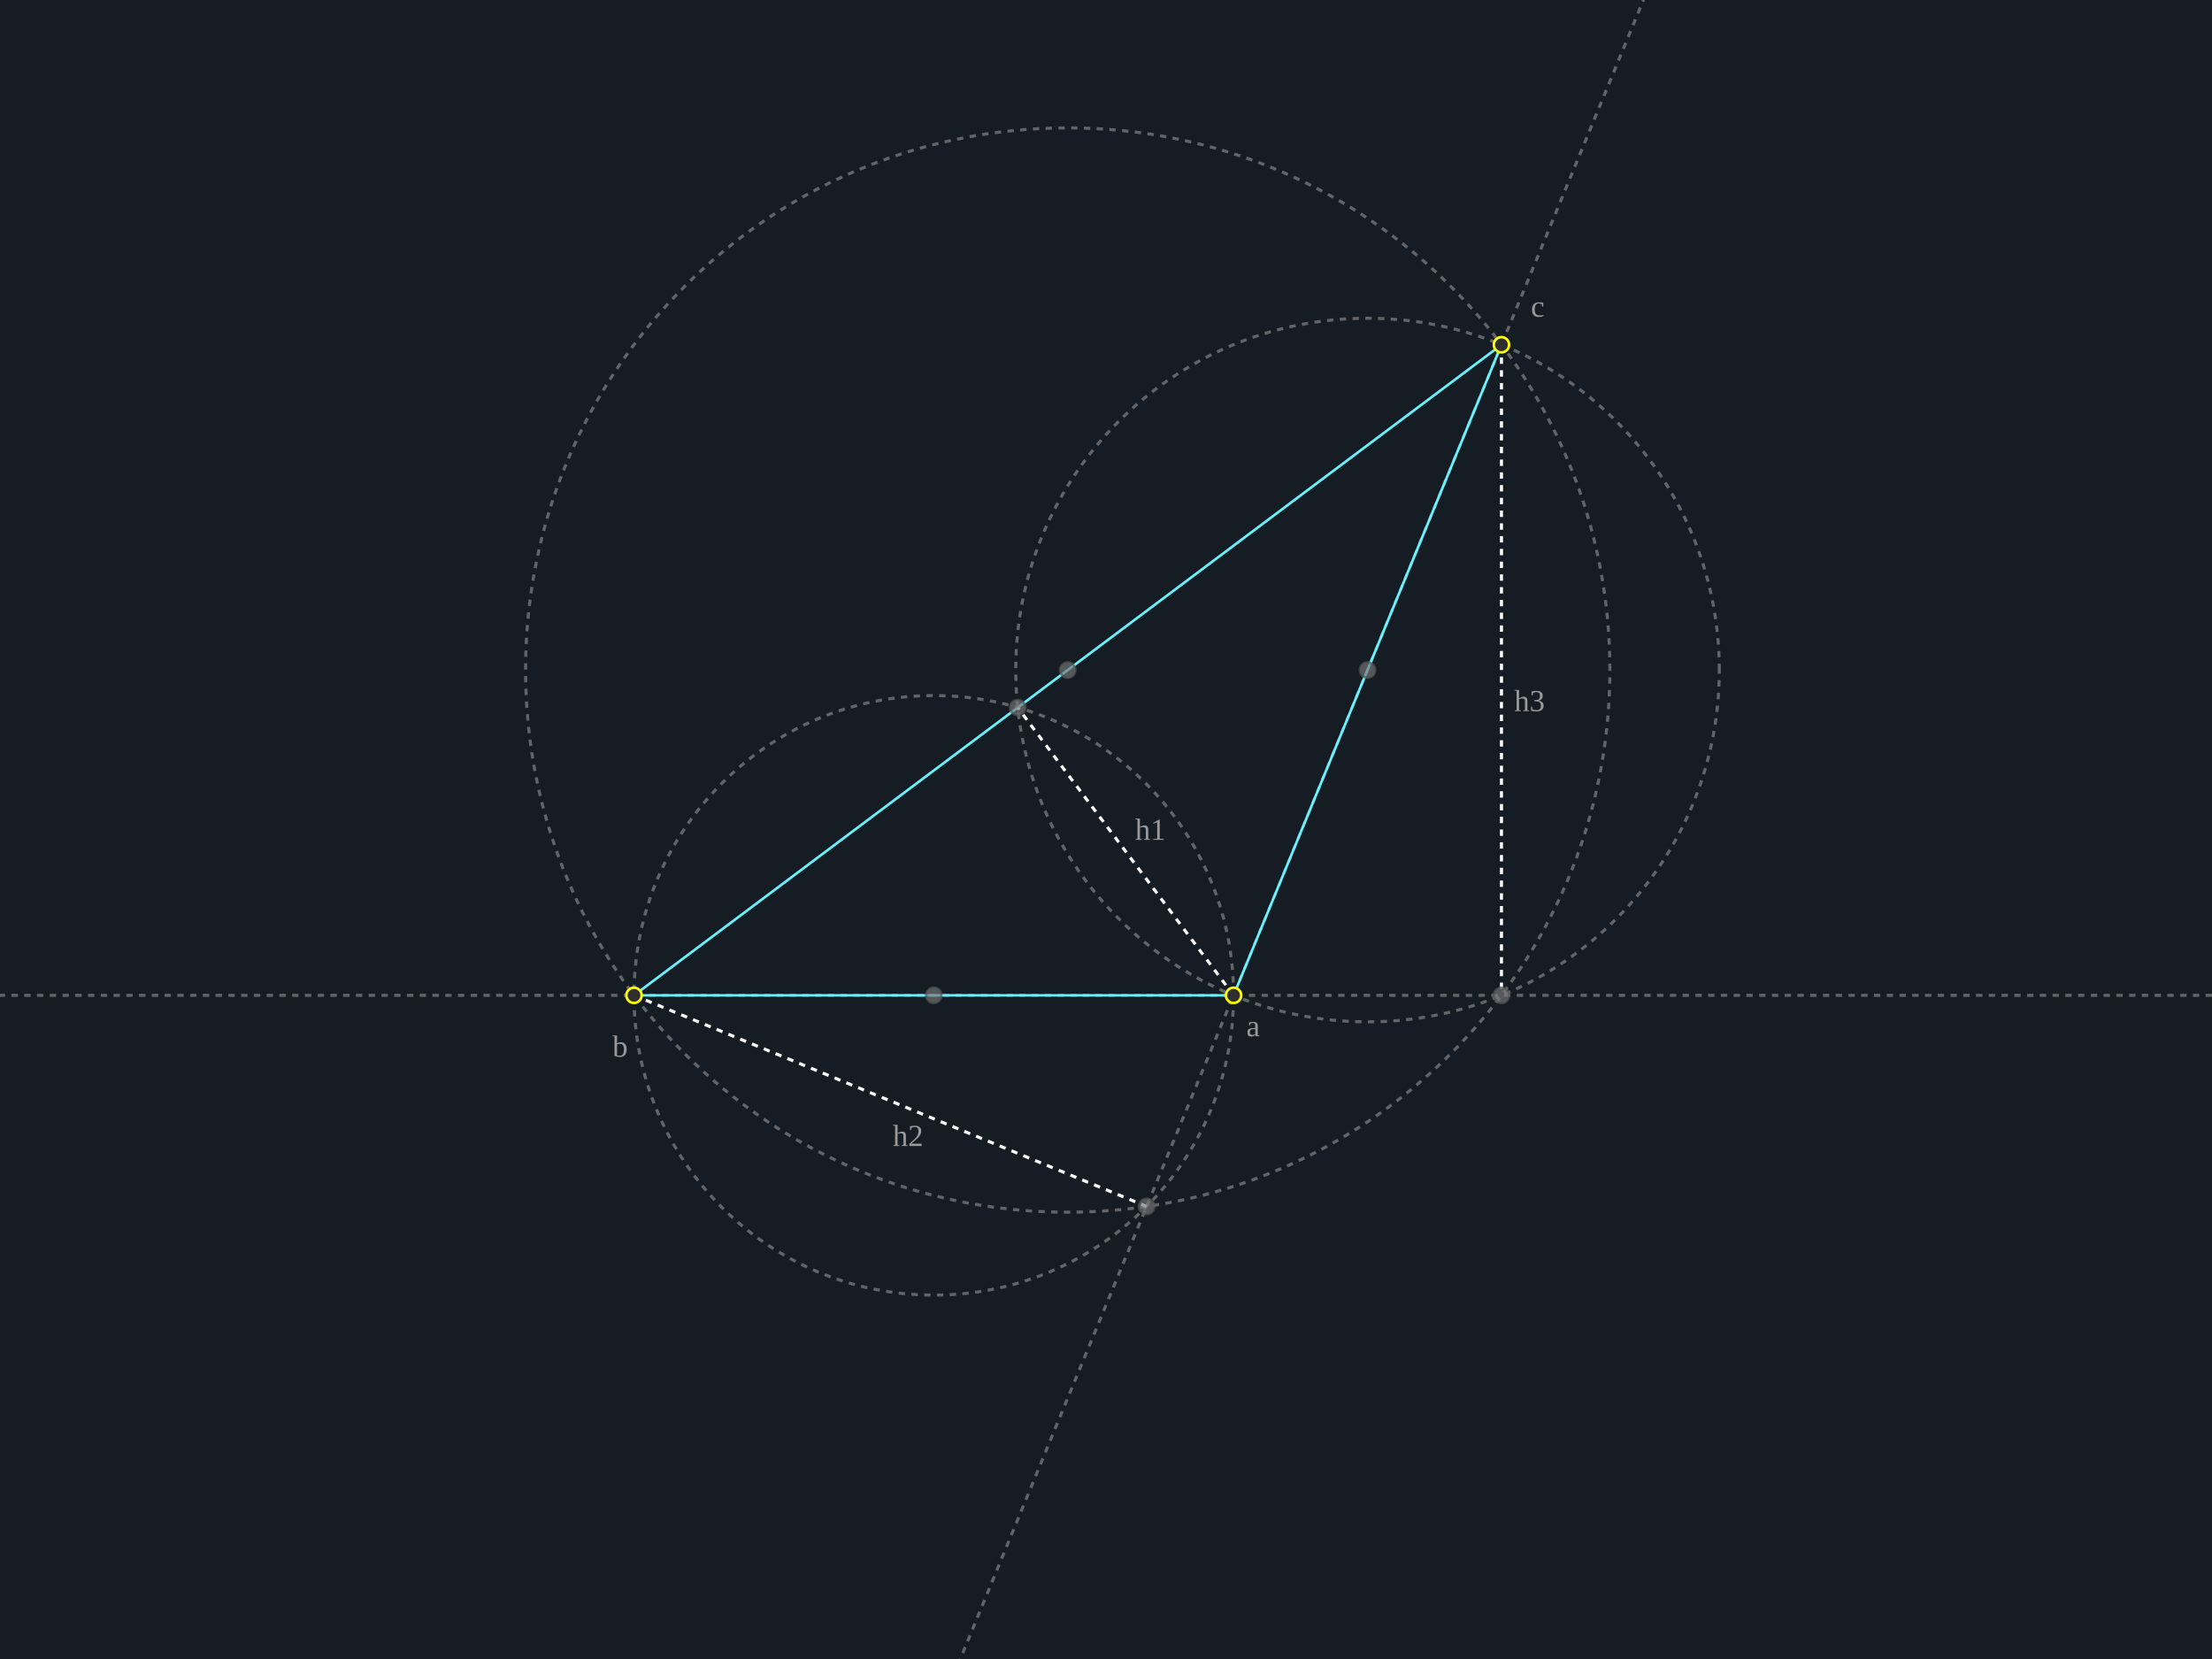
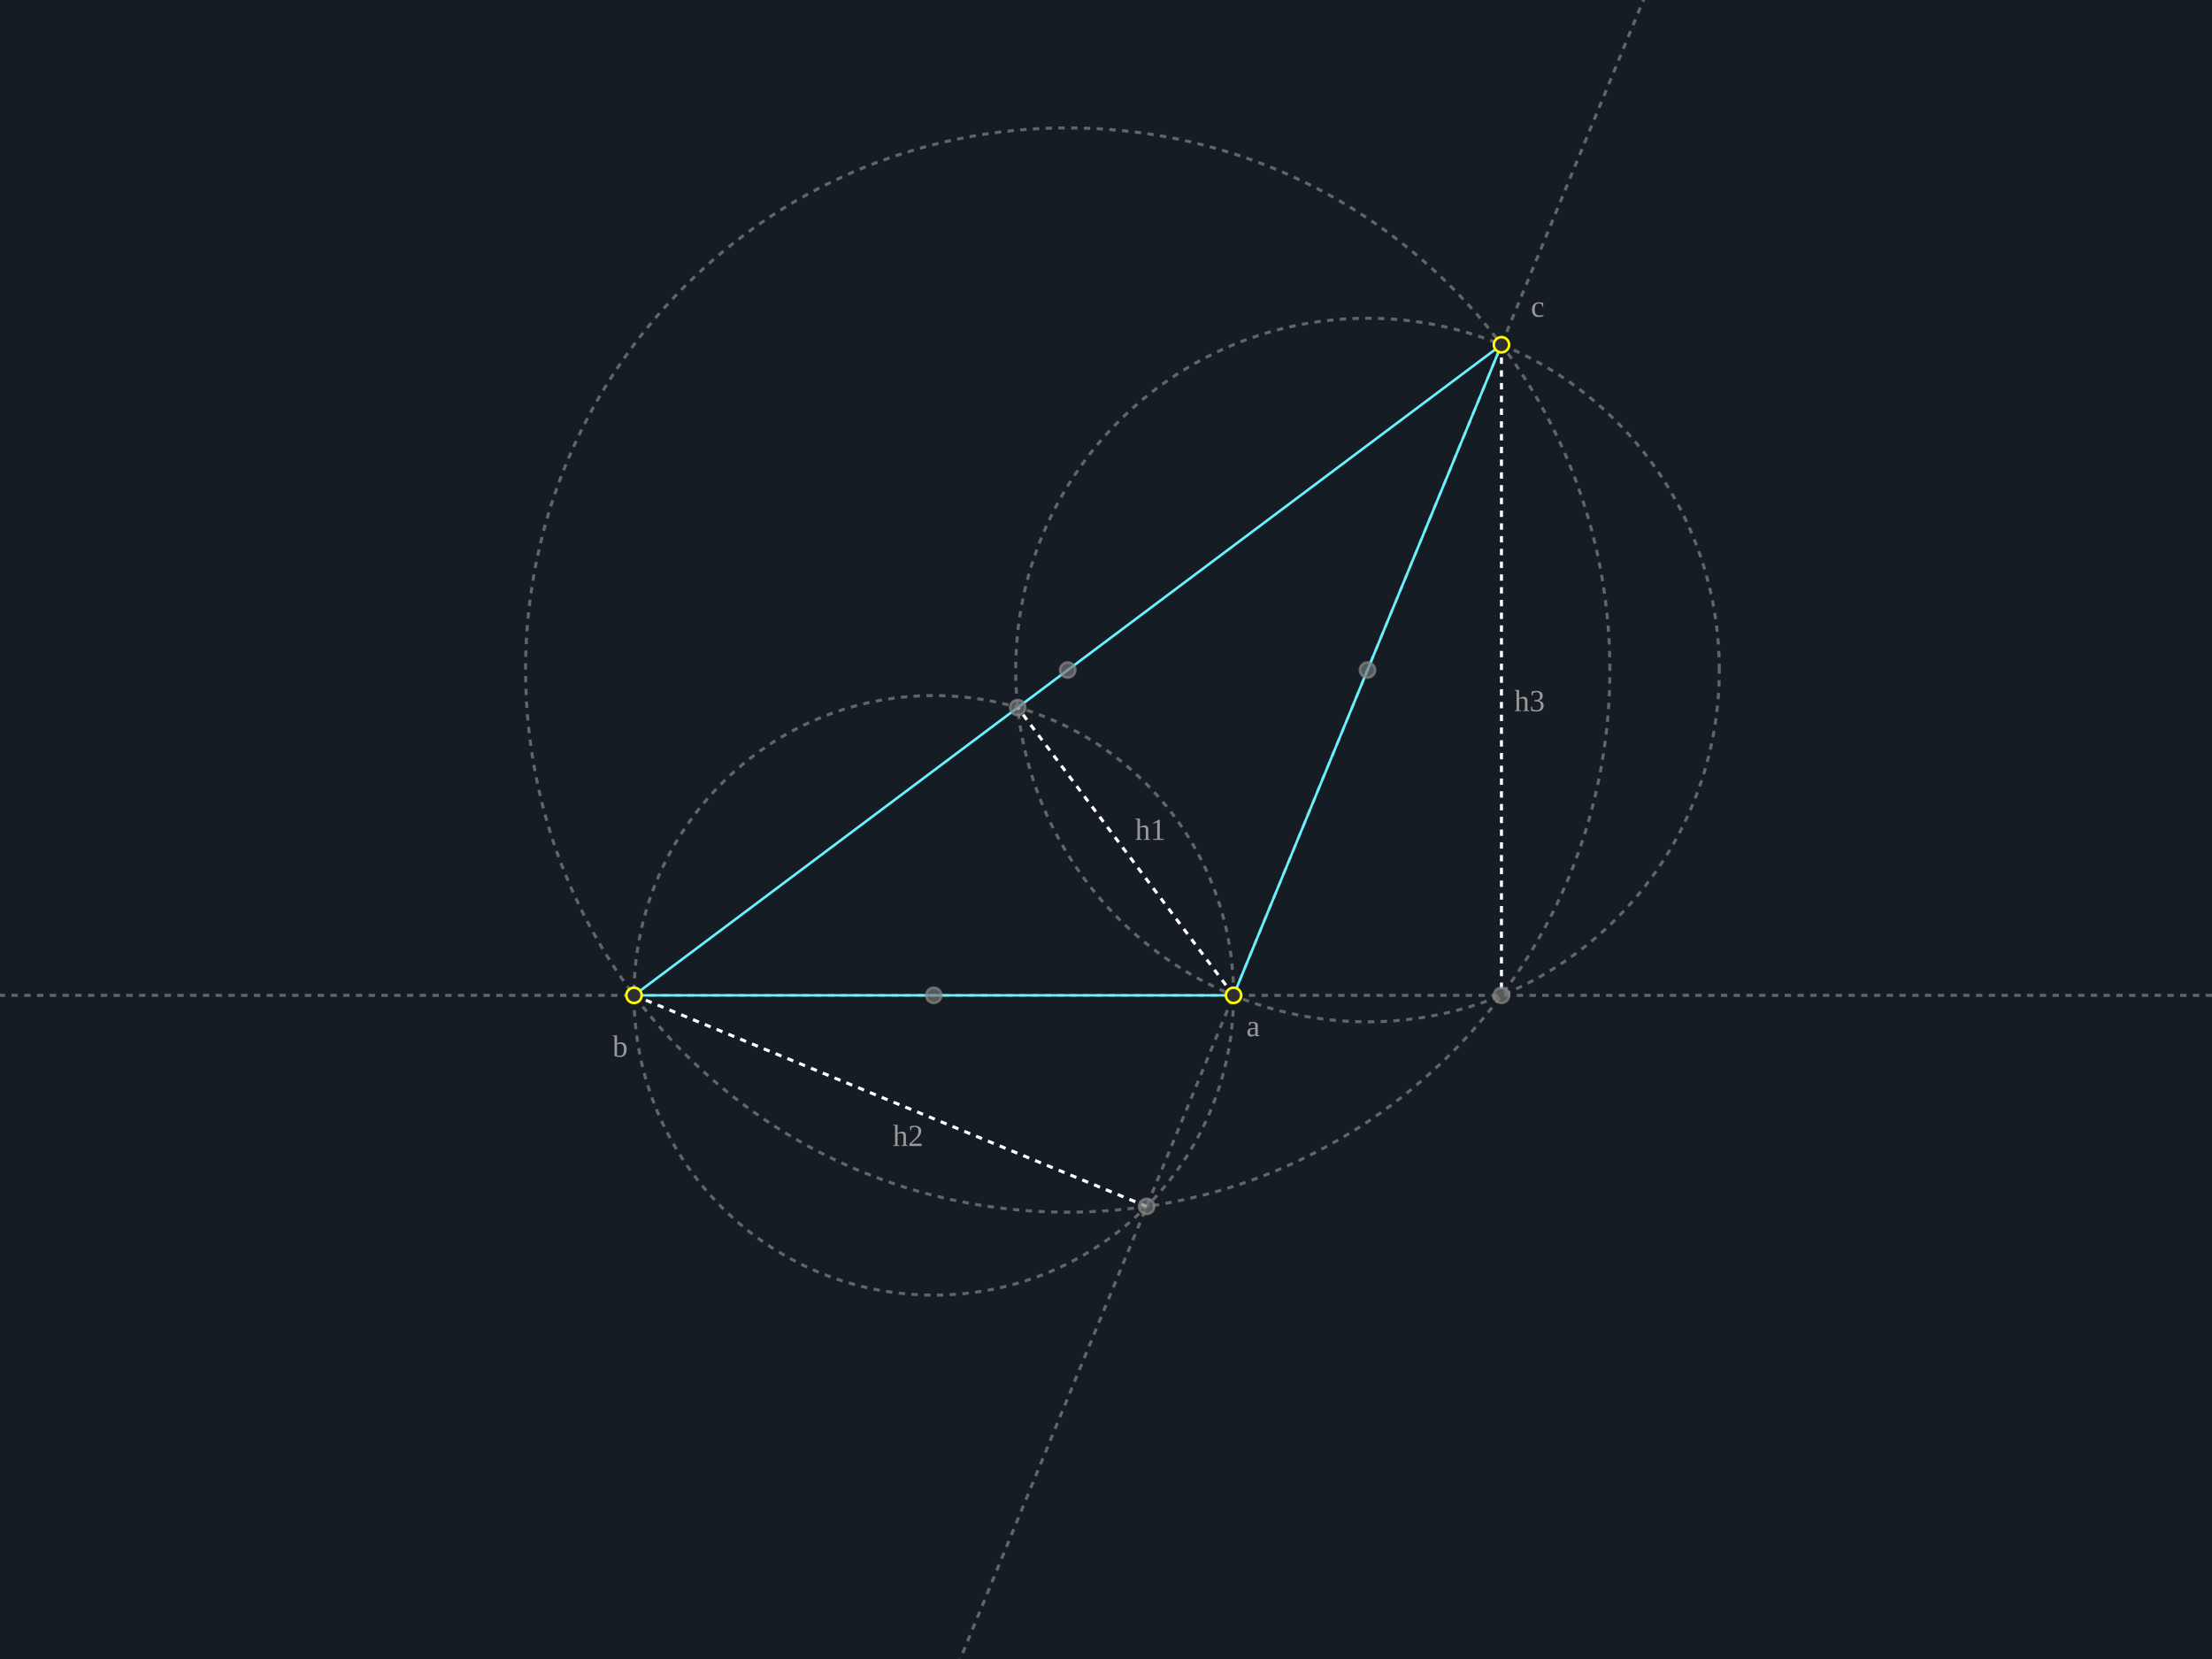
<svg xmlns="http://www.w3.org/2000/svg" xmlns:html="http://www.w3.org/1999/xhtml" xmlns:ns1="https://svgjs.com/svgjs" version="1.1" width="867" height="650.25" viewBox="0 0 867 650.25">
  <g transform="matrix(1,0,0,-1,433.5,325.125)">
    <rect width="867" height="650.25" class="fsg-board" fill="#ffffff00" x="-433.5" y="-325.125" />
    <rect width="0" height="0" class="fsg-ui-select-box" x="367.044" y="-305" />
    <line x1="-65.667" y1="-345.906" x2="210.846" y2="325.625" class="line" stroke="#888888aa" fsg_shape="true" fsg-no="27" fsg-refs="6,22" fsg-stroke-type="dashed" />
    <line x1="-434" y1="-65" x2="477.567" y2="-65" class="line" stroke="#888888aa" fsg_shape="true" fsg-no="28" fsg-refs="5,17" fsg-stroke-type="dashed" />
    <line x1="-185" y1="-65" x2="155" y2="190" class="edge" stroke="#66f2ffff" fsg_shape="true" fsg-no="7" fsg-refs="5,6" />
    <line x1="-185" y1="-65" x2="50" y2="-65" class="edge" stroke="#66f2ffff" fsg_shape="true" fsg-no="12" fsg-refs="5,9" />
    <circle r="117.5" cx="-67.5" cy="-65" class="circle" fill="none" stroke="#888888aa" fsg_shape="true" fsg-no="14" fsg-refs="13,5" fsg-stroke-type="dashed" />
    <circle r="212.5" cx="-15" cy="62.5" class="circle" fill="none" stroke="#888888aa" fsg_shape="true" fsg-no="15" fsg-refs="8,5" fsg-stroke-type="dashed" />
    <line x1="-185" y1="-65" x2="15.932" y2="-147.737" class="edge" stroke="#ffffffff" fsg_shape="true" fsg-no="24" fsg-refs="5,22" fsg-text="h2" fsg-stroke-type="dashed" />
    <circle r="3" cx="-185" cy="-65" class="point" stroke="#888888aa" fsg-no="5" fsg-text="b" />
    <line x1="155" y1="190" x2="50" y2="-65" class="edge" stroke="#66f2ffff" fsg_shape="true" fsg-no="10" fsg-refs="6,9" />
    <circle r="137.886" cx="102.5" cy="62.5" class="circle" fill="none" stroke="#888888aa" fsg_shape="true" fsg-no="16" fsg-refs="11,6" fsg-stroke-type="dashed" />
    <line x1="155" y1="190" x2="155" y2="-65" class="edge" stroke="#ffffffff" fsg_shape="true" fsg-no="25" fsg-refs="6,17" fsg-text="h3" fsg-stroke-type="dashed" />
    <circle r="3" cx="155" cy="190" class="point" stroke="#888888aa" fsg-no="6" fsg-text="c" />
    <circle r="3" cx="-15" cy="62.5" class="mid-point" fsg-no="8" fsg-refs="5,6" />
    <line x1="50" y1="-65" x2="-34.6" y2="47.8" class="edge" stroke="#ffffffff" fsg_shape="true" fsg-no="23" fsg-refs="9,19" fsg-text="h1" fsg-stroke-type="dashed" />
    <circle r="3" cx="50" cy="-65" class="point" stroke="#888888aa" fsg-no="9" fsg-text="a" />
    <circle r="3" cx="102.5" cy="62.5" class="mid-point" fsg-no="11" fsg-refs="6,9" />
    <circle r="3" cx="-67.5" cy="-65" class="mid-point" fsg-no="13" fsg-refs="5,9" />
    <circle r="3" cx="155" cy="-65" class="intersect-point" index="0" fsg-no="17" fsg-refs="16,15" />
    <circle r="3" cx="-34.6" cy="47.8" class="intersect-point" index="0" fsg-no="19" fsg-refs="14,16" />
    <circle r="3" cx="15.932" cy="-147.737" class="intersect-point" index="1" fsg-no="22" fsg-refs="14,15" />
    <text class="label" offset_x="5" offset_y="5" transform="matrix(1,0,0,-1,0,0)" x="55" y="60.234" fsg-of="9" ns1:data="{&quot;leading&quot;:&quot;1.3&quot;}">
      <tspan dy="20.8" x="55" ns1:data="{&quot;leading&quot;:&quot;1.3&quot;,&quot;newLined&quot;:true}">a</tspan>
    </text>
    <text class="label" offset_x="-8.438" offset_y="12.938" transform="matrix(1,0,0,-1,0,0)" x="-193.438" y="68.25" fsg-of="5" ns1:data="{&quot;leading&quot;:&quot;1.3&quot;}">
      <tspan dy="20.8" x="-193.438" ns1:data="{&quot;leading&quot;:&quot;1.3&quot;,&quot;newLined&quot;:true}">b</tspan>
    </text>
    <text class="label" offset_x="11.531" offset_y="-22.016" transform="matrix(1,0,0,-1,0,0)" x="166.531" y="-221.789" fsg-of="6" ns1:data="{&quot;leading&quot;:&quot;1.3&quot;}">
      <tspan dy="20.8" x="166.531" ns1:data="{&quot;leading&quot;:&quot;1.3&quot;,&quot;newLined&quot;:true}">c</tspan>
    </text>
    <text class="label" offset_x="3.691" offset_y="-15.662" transform="matrix(1,0,0,-1,0,0)" x="11.4" y="-16.753" fsg-of="23" ns1:data="{&quot;leading&quot;:&quot;1.3&quot;}">
      <tspan dy="20.8" x="11.4" ns1:data="{&quot;leading&quot;:&quot;1.3&quot;,&quot;newLined&quot;:true}">h1</tspan>
    </text>
    <text class="label" offset_x="0.925" offset_y="6.569" transform="matrix(1,0,0,-1,0,0)" x="-83.599" y="103.244" fsg-of="24" ns1:data="{&quot;leading&quot;:&quot;1.3&quot;}">
      <tspan dy="20.8" x="-83.599" ns1:data="{&quot;leading&quot;:&quot;1.3&quot;,&quot;newLined&quot;:true}">h2</tspan>
    </text>
    <text class="label" offset_x="5" offset_y="5" transform="matrix(1,0,0,-1,0,0)" x="160" y="-67.188" fsg-of="25" ns1:data="{&quot;leading&quot;:&quot;1.3&quot;}">
      <tspan dy="20.8" x="160" ns1:data="{&quot;leading&quot;:&quot;1.3&quot;,&quot;newLined&quot;:true}">h3</tspan>
    </text>
  </g>
  <defs>
    <style>
svg {
  user-select: none;
  -webkit-user-select: none;
}

svg .fsg-board {
  fill: #151c23;
}

svg .fsg-ui-select-box {
  stroke-width: 0.5;
  fill: none;
}

svg .menu {
  font: 0.9em Roboto, Helvetica, Sans-Serif, Times, serif, monospace;
}

svg .menu_title {
  fill: #aaa;
  font-family: Georgia, 'Times New Roman', Times, serif;
}

svg .menu_item {
  font-weight: 300;
  fill: #888;
}

svg .menu_item:hover {
  fill: #fff;
  cursor: pointer;
}

svg *[fsg_hidden] {
  visibility: hidden;
}

svg *[fsg_shape]:hover {
  stroke: #fff;
}

svg *[fsg-stroke-type="dashed"] {
  stroke-dasharray: 2.5 2.5;
  stroke-width: 1.2;
}

svg *[fsg-stroke-type="dashed2"] {
  stroke-dasharray: 6 3;
  stroke-width: 1.2;
}

svg *[fsg-stroke-type="dashed3"] {
  stroke-dasharray: 5 5;
  stroke-width: 1.2;
}

svg *[fsg-stroke-type="dashed4"] {
  stroke-dasharray: 3 2 8;
  stroke-width: 1.2;
}

svg .axis-x, svg .axis-y {
  stroke: #555; 
  stroke-width: 1.2;
}

svg .vector-marker-start, svg .vector-marker-end {
  fill: #999;
}

svg .point {
  fill: #2f2f2f;
  stroke: #ff0;
}

svg .pin-point {
  fill: #777777aa;
  stroke: #ff0;
}

svg .mid-point, svg .intersect-point {
  fill: #777777aa;
-   stroke: #565656aa;
+   stroke: #8a8a8aaa;
}

svg .point:hover, svg .pin-point:hover {
  cursor: grab;
}

svg .mid-point:hover, svg .intersect-point:hover {
  cursor: pointer;
}

svg g, svg div, svg foreignObject, svg span {
  position: relative;
}

svg span.base {
  position: relative !important;
}

svg .latex-container {
  width: max-content;
  height: max-content;
  position: fixed; /* important for Safari */
}

svg .latex,
svg .label {
  color: #999;
  fill: #999;
  font-family: 'KaTeX_Math', 'Times New Roman', Times, serif;
}

svg .length-marker,
svg .angle-marker {
  fill: none
}
</style>
    <html:link rel="stylesheet" href="https://rintaroutw.github.io/fsg/style/runtime.css" />
    <html:link rel="stylesheet" href="https://cdn.jsdelivr.net/npm/katex@0.12.0/dist/katex.min.css" />
    <marker markerWidth="6" markerHeight="6" refX="3" refY="3" viewBox="0 0 6 6" orient="auto" class="vector-start-marker">
      <circle r="3" cx="3" cy="3" class="vector-marker-start" />
    </marker>
    <marker markerWidth="10" markerHeight="6" refX="10" refY="3" viewBox="0 0 10 6" orient="auto" class="vector-end-marker" id="SvgjsMarker1000">
      <polygon points="0 0, 10 3, 0 6" stroke-width="1" class="vector-marker-end" />
    </marker>
  </defs>
</svg>
